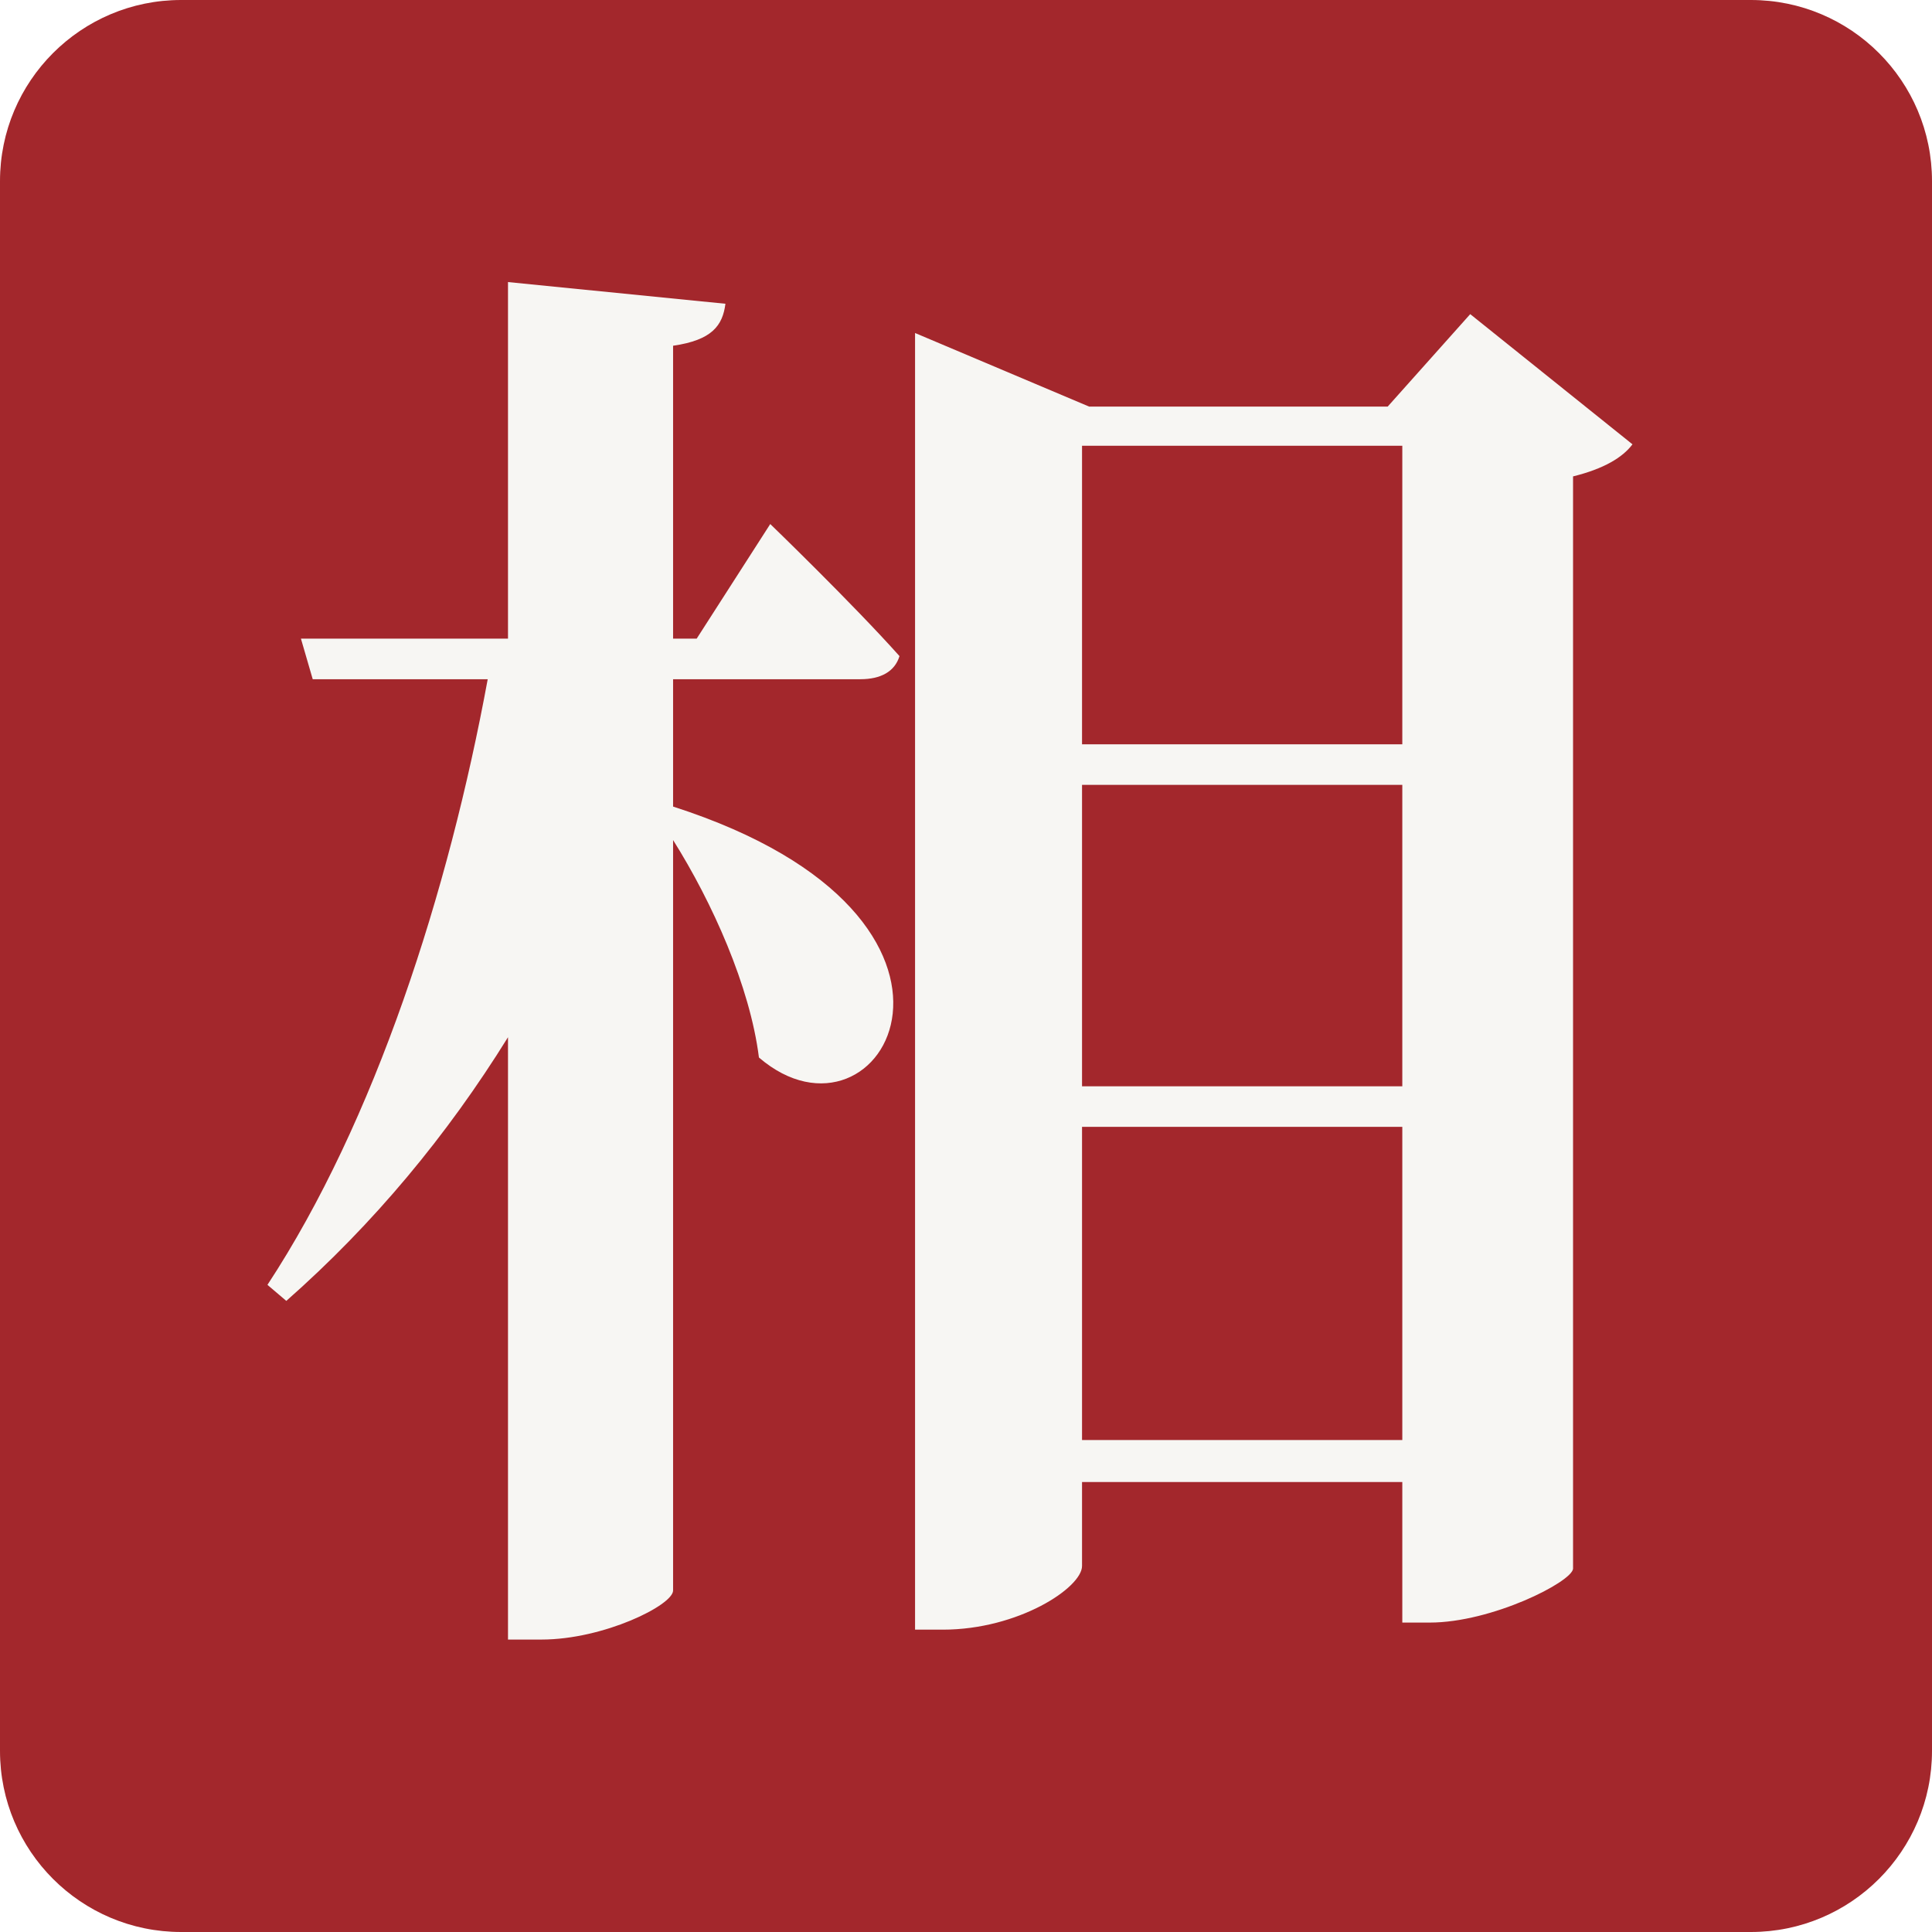
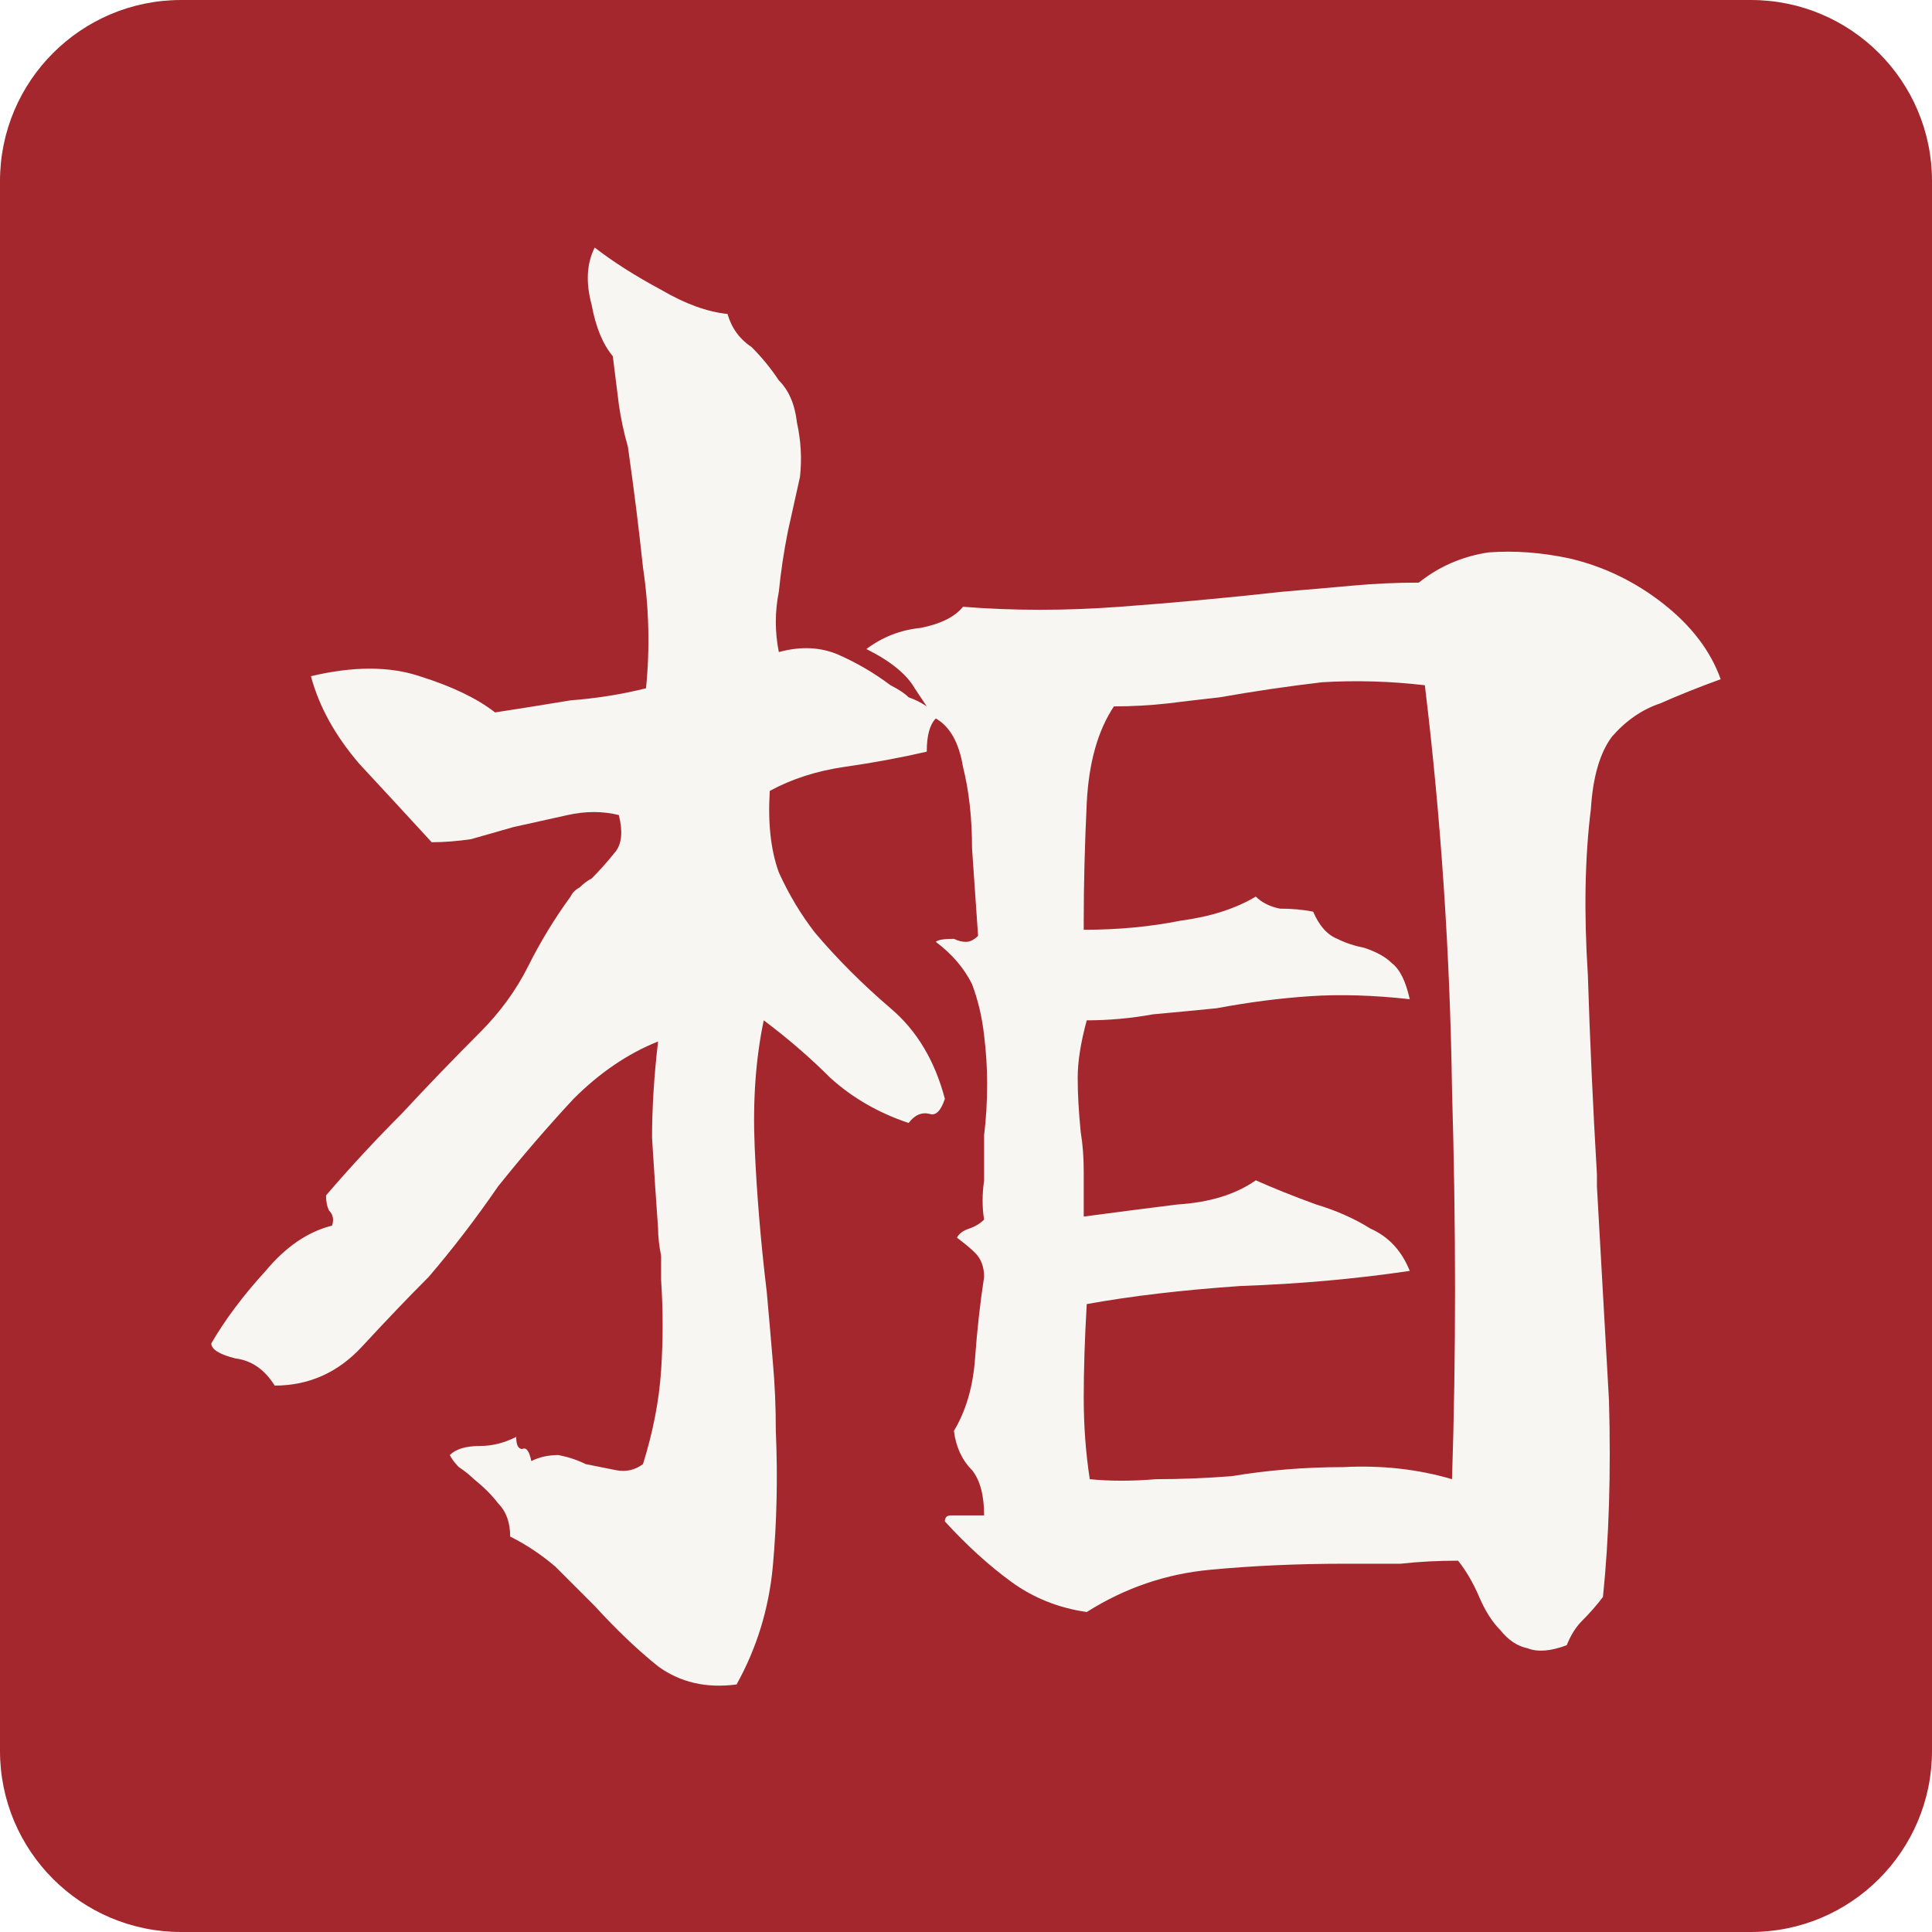
<svg xmlns="http://www.w3.org/2000/svg" viewBox="0 0 64 64">
  <rect width="64" height="64" rx="6" fill="#a3272c" />
-   <text x="32" y="50" text-anchor="middle" font-size="48" font-weight="700" fill="#f7f6f3" font-family="'Yu Mincho', 'Hiragino Mincho ProN', 'MS Mincho', 'Noto Serif CJK JP', 'Batang', serif">相</text>
+   <path fill="#f7f6f3" d="M57 22.5L57 22.5Q55.9 22.9 55.0 23.3Q54.1 23.6 53.4 24.4Q52.8 25.2 52.7 26.8L52.7 26.8Q52.4 29.2 52.6 32.3Q52.7 35.5 52.9 38.9L52.9 38.9L52.9 39.3Q53.1 42.9 53.3 46.4Q53.4 50.0 53.1 52.9L53.1 52.9Q52.8 53.3 52.4 53.7Q52.1 54.0 51.9 54.5L51.9 54.5Q51.1 54.8 50.6 54.6Q50.1 54.5 49.7 54.0L49.7 54.0Q49.3 53.6 49.0 52.9Q48.7 52.2 48.3 51.7L48.3 51.7Q47.3 51.7 46.4 51.8Q45.4 51.8 44.6 51.8L44.6 51.8Q42.2 51.8 40.1 52.0Q37.9 52.2 36.0 53.4L36.0 53.4Q34.6 53.2 33.5 52.4Q32.4 51.6 31.3 50.4L31.3 50.4Q31.3 50.2 31.5 50.2Q31.8 50.2 32.1 50.2L32.1 50.2Q32.4 50.2 32.6 50.2L32.6 50.2Q32.6 49.2 32.2 48.7Q31.7 48.2 31.6 47.4L31.6 47.4Q32.2 46.4 32.3 45.0Q32.4 43.6 32.6 42.3L32.6 42.3Q32.6 41.8 32.3 41.5Q32.1 41.3 31.7 41.0L31.7 41.0Q31.8 40.8 32.1 40.7Q32.4 40.6 32.6 40.4L32.6 40.4Q32.5 39.8 32.6 39.1Q32.6 38.4 32.6 37.6L32.6 37.6Q32.7 36.8 32.7 35.9Q32.7 35.1 32.6 34.3L32.6 34.3Q32.5 33.4 32.2 32.6Q31.8 31.8 31.0 31.2L31.0 31.2Q31.1 31.1 31.6 31.1L31.6 31.1Q31.8 31.2 32 31.2Q32.2 31.2 32.4 31.0L32.4 31.0Q32.3 29.6 32.2 28.1Q32.2 26.6 31.9 25.4Q31.7 24.2 31.0 23.8L31.0 23.8Q30.7 24.1 30.7 24.9L30.7 24.9Q29.4 25.2 28.0 25.4Q26.6 25.6 25.5 26.2L25.5 26.2Q25.4 27.8 25.8 28.9Q26.3 30.0 27.0 30.9L27.0 30.9Q28.1 32.2 29.5 33.4Q30.8 34.5 31.3 36.4L31.3 36.4Q31.1 37.0 30.8 36.9Q30.4 36.8 30.1 37.2L30.1 37.2Q28.6 36.7 27.5 35.7Q26.5 34.7 25.3 33.8L25.3 33.8Q24.9 35.7 25.0 38.0Q25.1 40.3 25.4 42.8L25.4 42.8Q25.5 43.9 25.6 45.1Q25.7 46.2 25.7 47.4L25.7 47.4Q25.8 49.7 25.6 51.9Q25.4 54.0 24.4 55.8L24.4 55.8Q22.9 56.0 21.8 55.2Q20.8 54.4 19.7 53.2L19.7 53.2Q19.1 52.6 18.4 51.9Q17.7 51.3 16.9 50.9L16.9 50.9Q16.9 50.2 16.5 49.8Q16.2 49.4 15.7 49.0L15.7 49.0Q15.5 48.8 15.2 48.6Q15.0 48.4 14.9 48.2L14.9 48.2Q15.2 47.9 15.9 47.9Q16.5 47.9 17.1 47.6L17.1 47.6Q17.1 48.0 17.3 48.0Q17.5 47.9 17.6 48.4L17.6 48.4Q18.0 48.2 18.5 48.2Q19.0 48.3 19.4 48.5L19.4 48.5Q19.9 48.6 20.4 48.7Q20.9 48.8 21.3 48.5L21.3 48.5Q21.8 46.9 21.9 45.4Q22.0 43.9 21.9 42.4L21.9 42.4Q21.9 42.0 21.9 41.6Q21.8 41.1 21.8 40.7L21.8 40.7Q21.7 39.3 21.6 37.7Q21.6 36.2 21.8 34.5L21.8 34.5Q20.3 35.1 19.0 36.4Q17.7 37.8 16.5 39.3Q15.4 40.9 14.2 42.3L14.2 42.3Q13.2 43.3 12.0 44.6Q10.8 45.9 9.1 45.9L9.1 45.9Q8.6 45.1 7.8 45.0Q7.0 44.8 7.0 44.5L7.0 44.5Q7.7 43.3 8.8 42.1Q9.8 40.9 11.0 40.6L11.0 40.6Q11.1 40.3 10.9 40.1L10.9 40.1Q10.8 39.9 10.8 39.6L10.8 39.6Q12.0 38.2 13.3 36.9Q14.6 35.5 15.9 34.2L15.9 34.2Q16.9 33.2 17.5 32.0Q18.1 30.8 18.9 29.7L18.9 29.7Q19.0 29.5 19.2 29.4Q19.4 29.2 19.6 29.1L19.6 29.1Q20.0 28.7 20.4 28.2Q20.7 27.8 20.5 27.0L20.5 27.0Q19.7 26.8 18.8 27.0Q17.9 27.2 17.0 27.4L17.0 27.4Q16.3 27.6 15.6 27.8Q14.9 27.9 14.3 27.9L14.3 27.9Q13.2 26.7 11.9 25.3Q10.7 23.9 10.3 22.4L10.3 22.4Q12.4 21.9 13.9 22.4Q15.5 22.9 16.4 23.6L16.4 23.6Q17.7 23.4 18.9 23.2Q20.2 23.1 21.4 22.8L21.4 22.8Q21.6 20.8 21.3 18.8Q21.1 16.9 20.8 14.8L20.8 14.8Q20.6 14.1 20.5 13.4Q20.4 12.6 20.3 11.8L20.3 11.8Q19.8 11.2 19.6 10.1Q19.3 9.0 19.7 8.2L19.7 8.2Q20.6 8.9 21.9 9.6Q23.1 10.3 24.1 10.4L24.1 10.4Q24.3 11.1 24.9 11.5Q25.4 12.0 25.8 12.6Q26.3 13.1 26.4 14.0L26.4 14.0Q26.6 14.9 26.5 15.8Q26.3 16.7 26.1 17.6L26.1 17.6Q25.9 18.6 25.8 19.6Q25.6 20.6 25.8 21.6L25.8 21.6Q26.9 21.3 27.8 21.7Q28.7 22.1 29.5 22.7L29.5 22.7Q29.9 22.9 30.1 23.1Q30.4 23.2 30.7 23.4L30.7 23.4Q30.7 23.4 30.3 22.8Q29.9 22.1 28.7 21.5L28.7 21.5Q29.5 20.9 30.5 20.8Q31.5 20.6 31.9 20.1L31.9 20.1Q34.4 20.3 37.1 20.1Q39.8 19.9 42.5 19.6L42.5 19.6Q43.7 19.5 44.8 19.4Q45.9 19.3 47.0 19.3L47.0 19.3Q48.0 18.5 49.3 18.3Q50.6 18.2 52.0 18.5L52.0 18.5Q53.7 18.9 55.1 20.0Q56.5 21.1 57 22.5ZM48.1 49.0L48.1 49.0Q48.3 42.9 48.1 36.1Q48.0 29.3 47.2 22.7L47.2 22.7Q45.5 22.5 43.8 22.6Q42.1 22.8 40.4 23.1L40.4 23.1Q39.5 23.2 38.7 23.3Q37.8 23.4 36.9 23.4L36.9 23.4Q36.1 24.6 36.0 26.6Q35.9 28.7 35.9 30.5L35.9 30.5Q35.9 30.7 35.9 30.8L35.9 30.8Q37.6 30.8 39.1 30.5Q40.6 30.3 41.6 29.7L41.6 29.7Q41.9 30.0 42.4 30.1Q43.0 30.1 43.5 30.2L43.5 30.2Q43.8 30.9 44.3 31.1Q44.7 31.3 45.2 31.4Q45.8 31.6 46.1 31.9Q46.5 32.2 46.7 33.1L46.7 33.1Q44.9 32.9 43.4 33.0Q41.9 33.1 40.3 33.4L40.3 33.4Q39.3 33.5 38.2 33.6Q37.1 33.8 36.0 33.8L36.0 33.8Q35.7 34.9 35.7 35.7Q35.7 36.5 35.8 37.5L35.8 37.5Q35.9 38.1 35.9 38.8Q35.9 39.5 35.9 40.3L35.9 40.3Q37.4 40.1 39.0 39.9Q40.6 39.8 41.6 39.1L41.6 39.1Q42.5 39.5 43.6 39.9Q44.6 40.2 45.4 40.7Q46.3 41.1 46.7 42.1L46.7 42.1Q44.0 42.5 41.1 42.6Q38.2 42.8 36.0 43.2L36.0 43.2Q35.9 44.9 35.9 46.3Q35.9 47.7 36.1 49.0L36.1 49.0Q37.1 49.1 38.3 49.0Q39.5 49.0 40.8 48.9L40.8 48.9Q42.6 48.6 44.5 48.6Q46.4 48.5 48.1 49.0Z" />
</svg>
